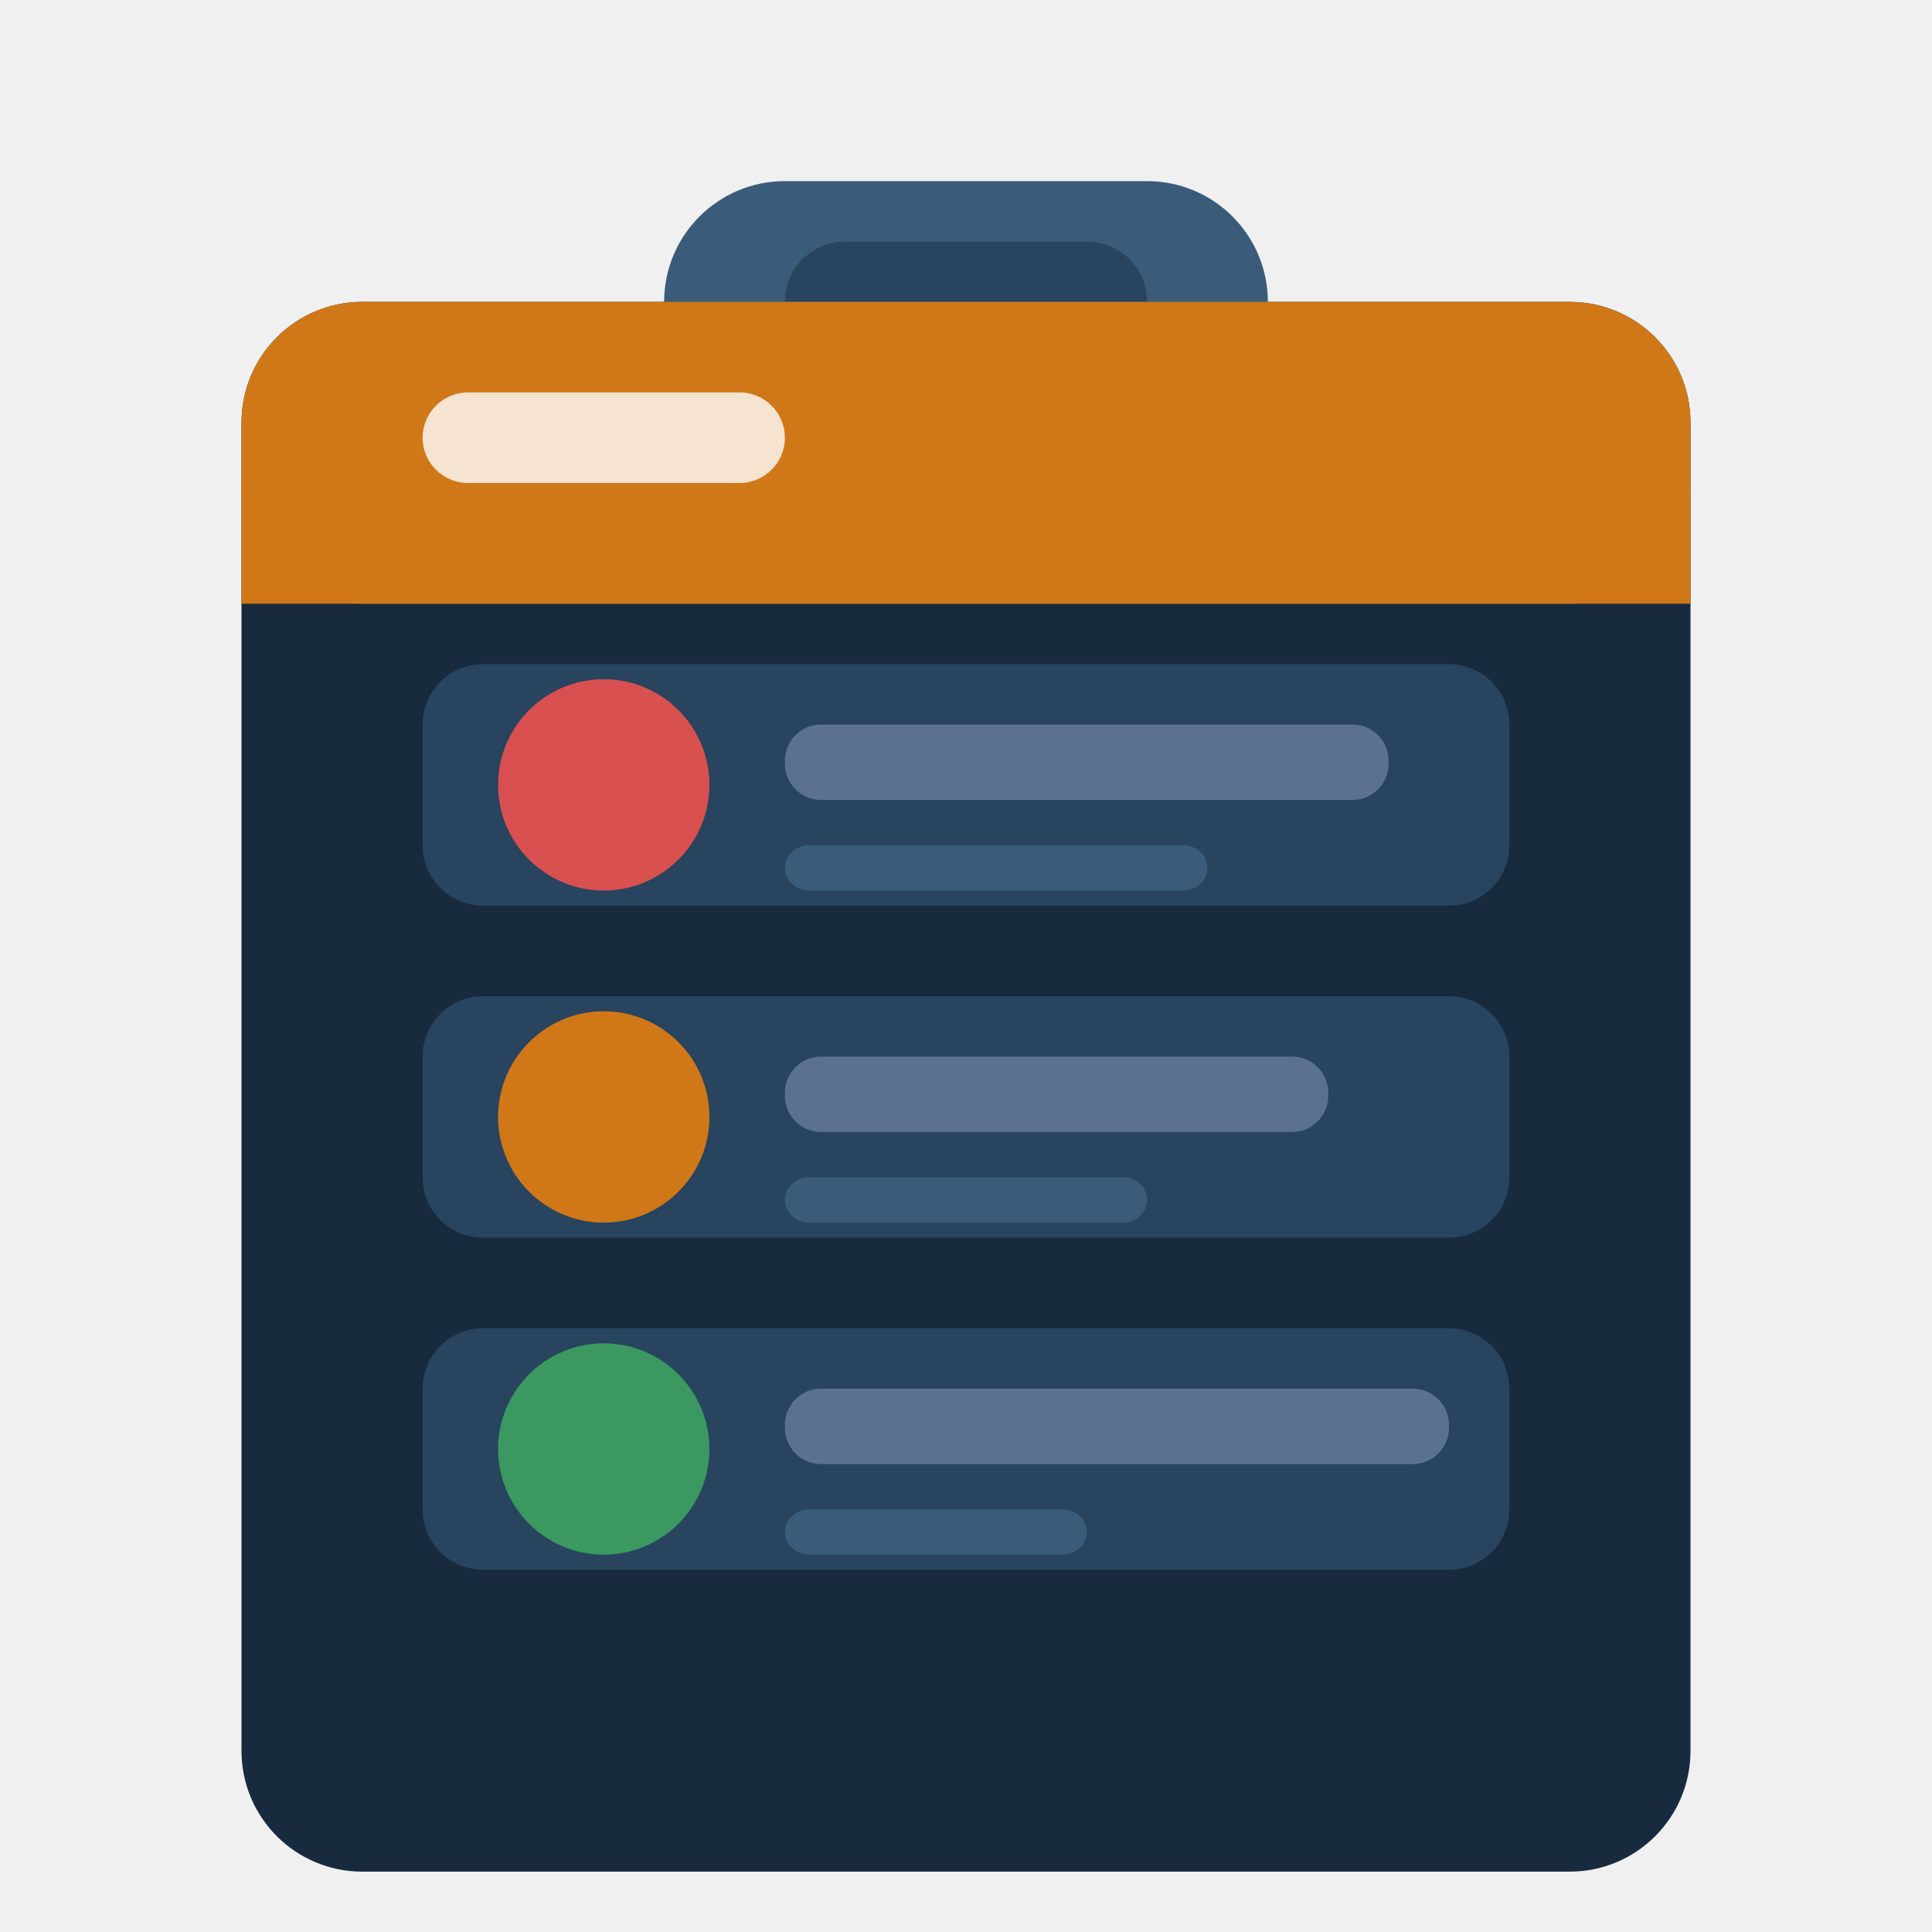
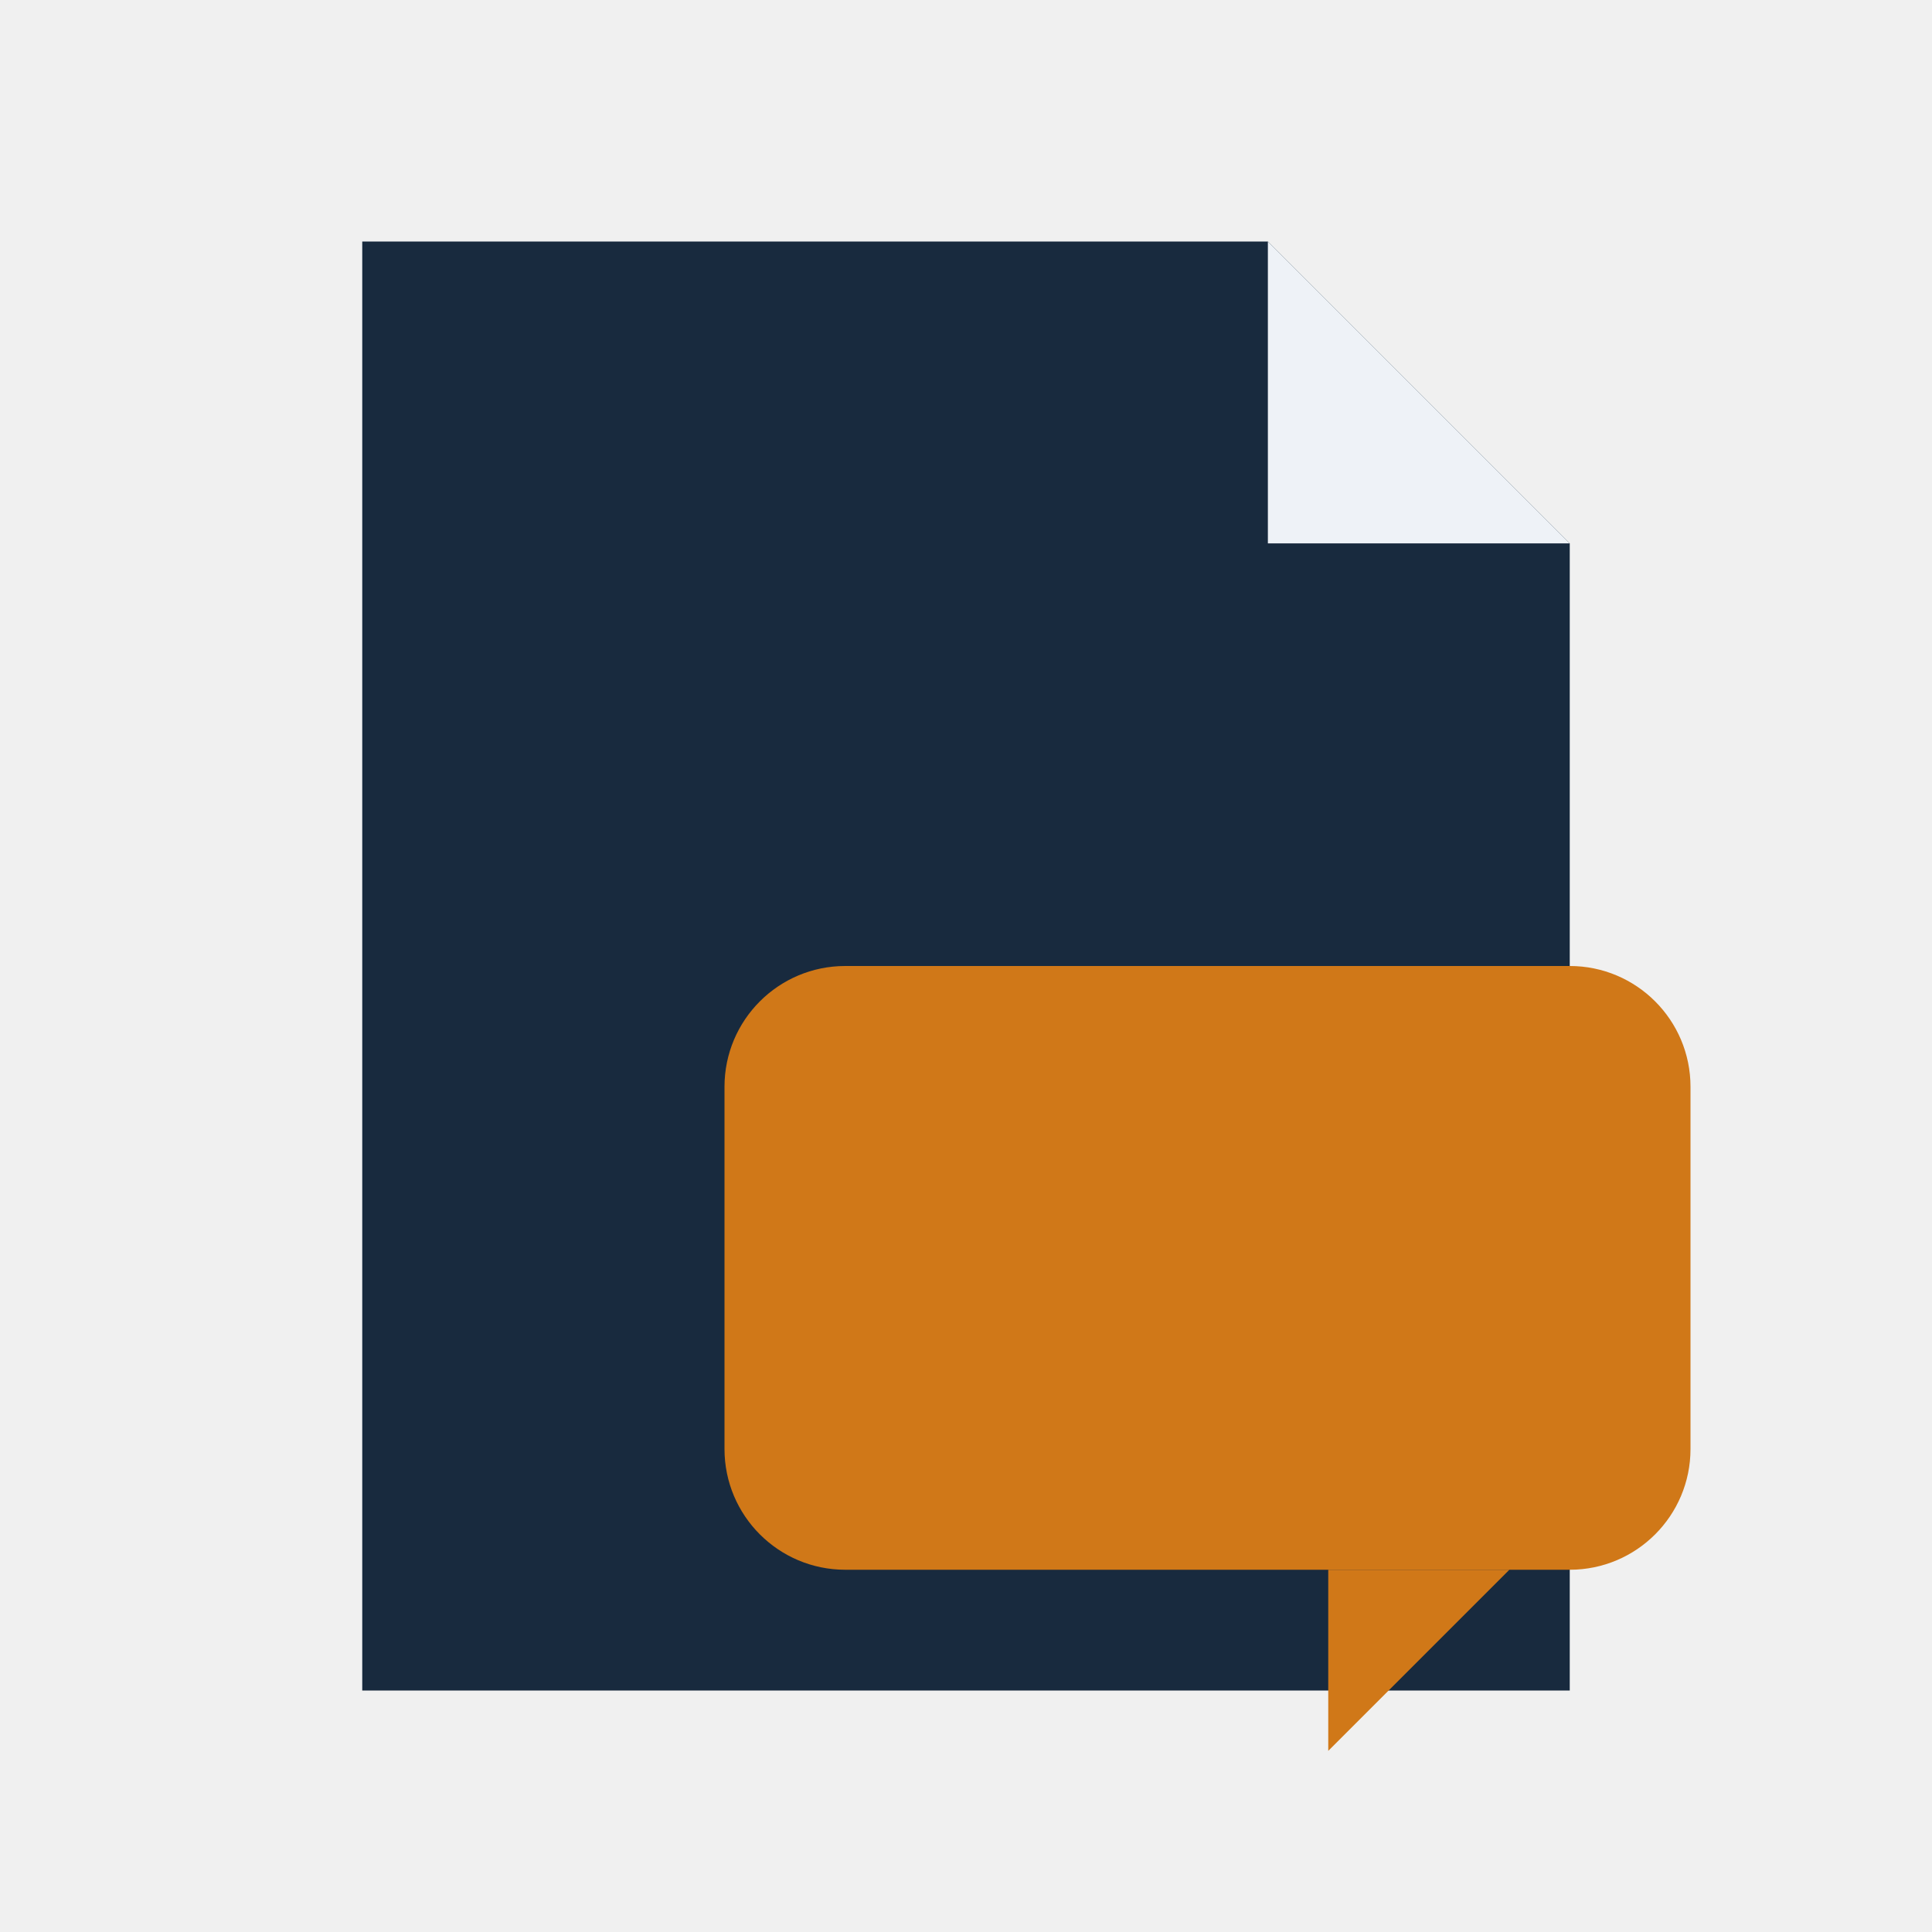
<svg xmlns="http://www.w3.org/2000/svg" viewBox="0 0 64 64">
-   <rect x="8" y="10" width="48" height="52" rx="4" fill="#182A3E" />
-   <rect x="22" y="6" width="20" height="10" rx="4" fill="#3A5C7A" />
-   <rect x="26" y="8" width="12" height="6" rx="2" fill="#28445E" />
-   <rect x="14" y="22" width="36" height="8" rx="2" fill="#28445E" />
-   <circle cx="20" cy="26" r="3.5" fill="#D85050" />
-   <rect x="26" y="24" width="20" height="2.5" rx="1.2" fill="#5A7290" />
-   <rect x="26" y="28" width="14" height="1.5" rx="0.8" fill="#3A5C7A" />
-   <rect x="14" y="33" width="36" height="8" rx="2" fill="#28445E" />
-   <circle cx="20" cy="37" r="3.5" fill="#D07818" />
-   <rect x="26" y="35" width="18" height="2.5" rx="1.2" fill="#5A7290" />
-   <rect x="26" y="39" width="12" height="1.5" rx="0.8" fill="#3A5C7A" />
-   <rect x="14" y="44" width="36" height="8" rx="2" fill="#28445E" />
-   <circle cx="20" cy="48" r="3.5" fill="#3A9860" />
-   <rect x="26" y="46" width="22" height="2.5" rx="1.2" fill="#5A7290" />
-   <rect x="26" y="50" width="10" height="1.5" rx="0.8" fill="#3A5C7A" />
-   <rect x="8" y="10" width="48" height="10" rx="4" fill="#D07818" />
-   <rect x="8" y="16" width="48" height="4" fill="#D07818" />
-   <rect x="14" y="13" width="12" height="3" rx="1.5" fill="white" opacity="0.8" />
+   <polygon points="12,8 42,8 52,18 52,56 12,56" fill="#182A3E" />
+   <polygon points="42,8 42,18 52,18" fill="#EEF2F7" />
+   <rect x="24" y="32" width="32" height="20" rx="4" fill="#D07818" />
+   <polygon points="44,52 44,58 50,52" fill="#D07818" />
</svg>
